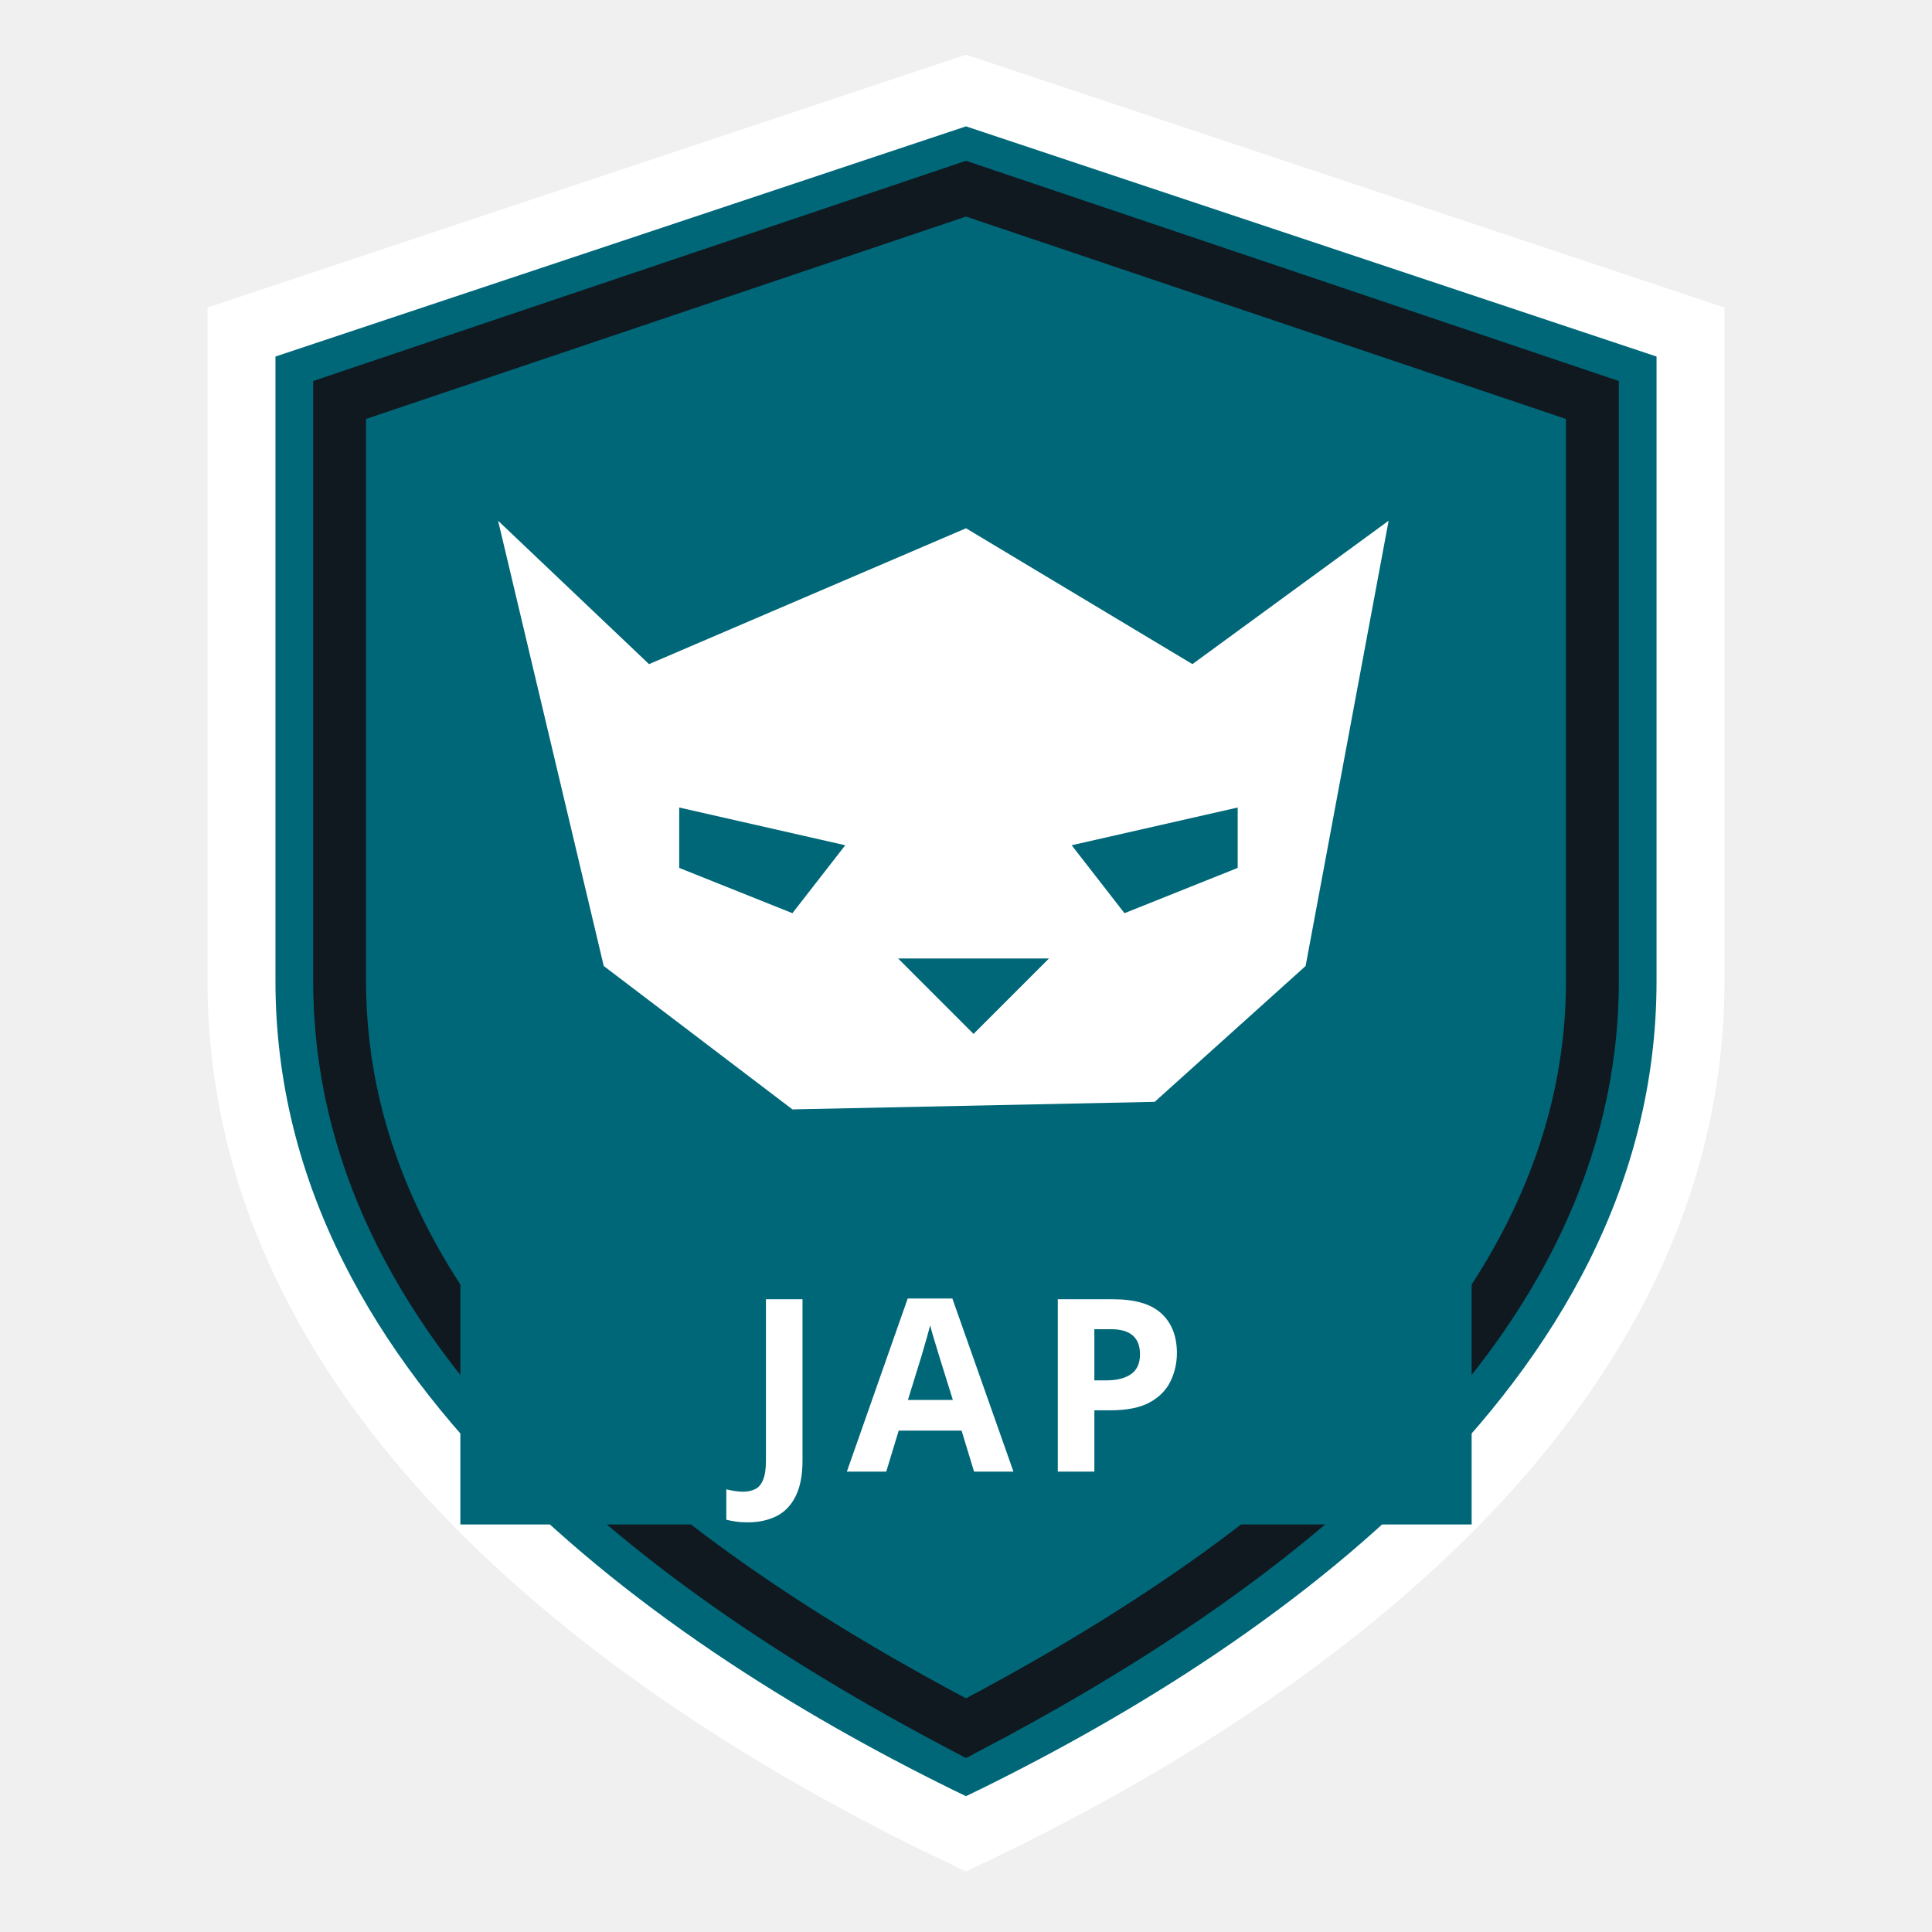
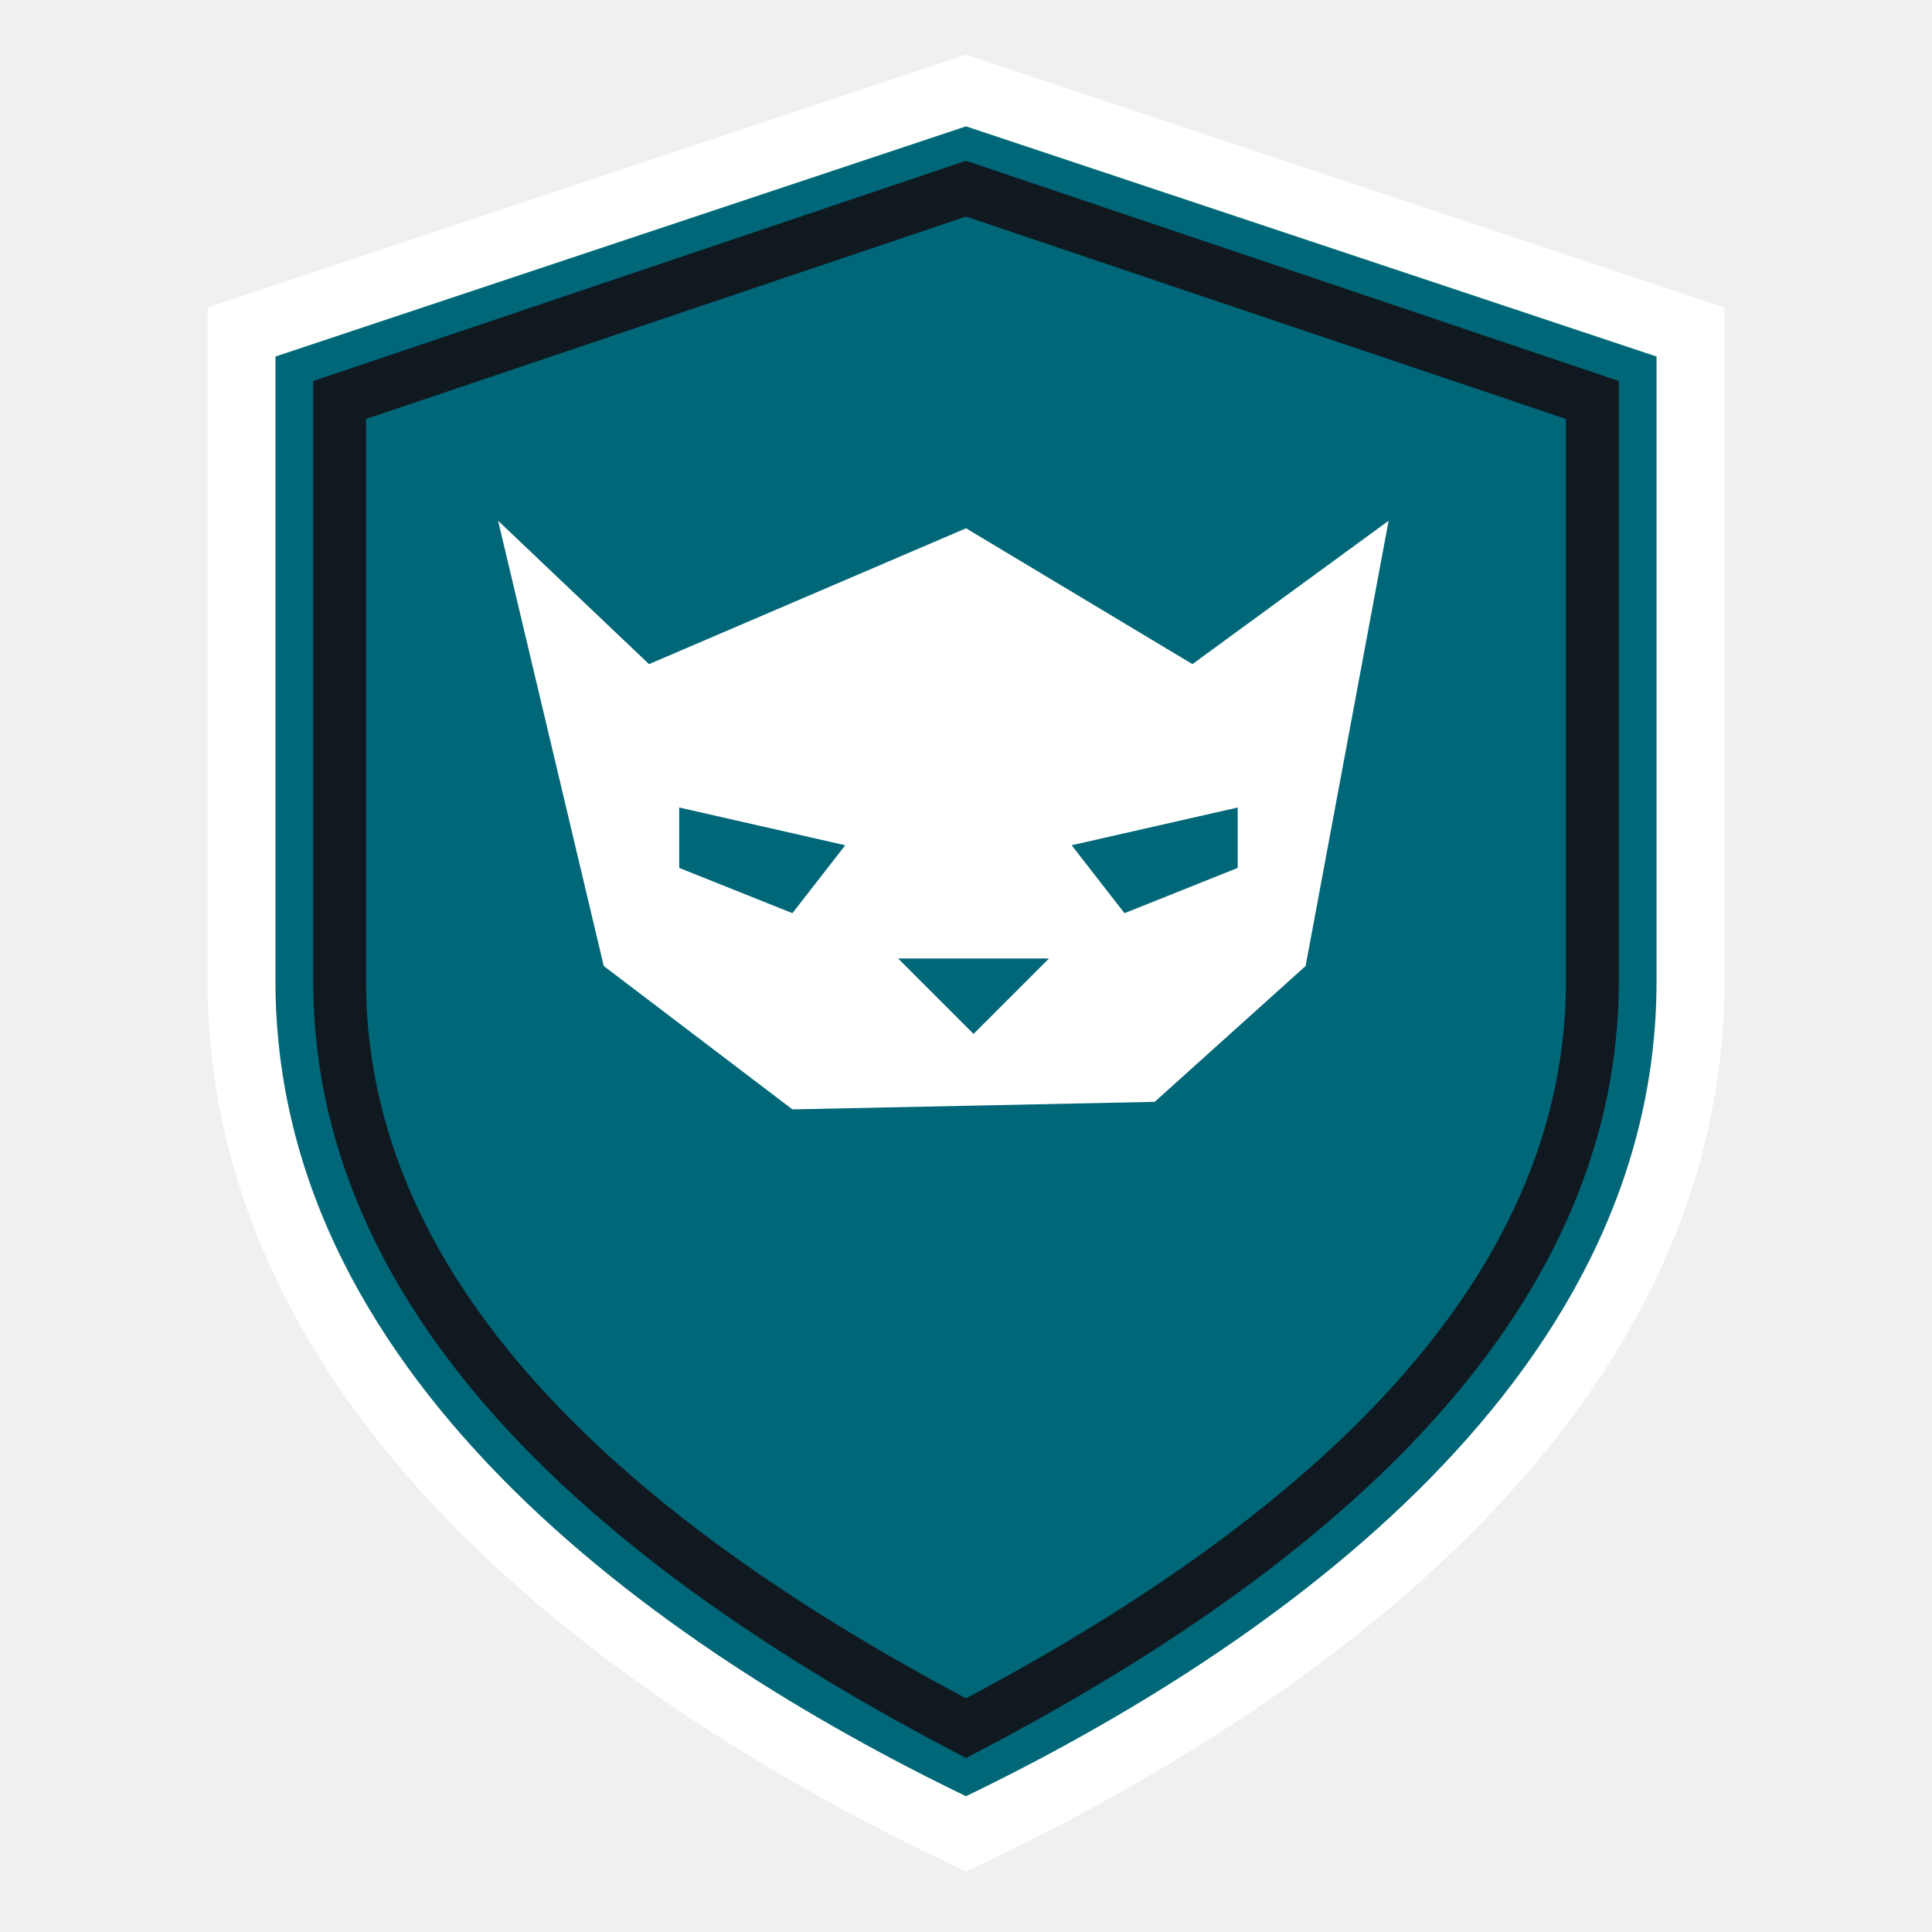
<svg xmlns="http://www.w3.org/2000/svg" width="512" height="512" viewBox="0 0 256 256">
  <path d="M128 12 224 44v86c0 57-56 94-96 113-40-19-96-56-96-113V44Z" fill="#006778" stroke="#ffffff" stroke-width="9" />
  <path d="M128 25 211 53v77c0 46-43 78-83 99-40-21-83-53-83-99V53Z" fill="none" stroke="#101820" stroke-width="7" />
  <g fill="#ffffff" stroke-linejoin="round" stroke-linecap="round">
    <path d="M66 69 86 88 128 70 158 88 184 69 173 128 153 146 105 147 80 128Z" />
    <path d="m90 107 22 5-7 9-15-6m74-8-22 5 7 9 15-6M119 127h20l-10 10Z" fill="#006778" />
  </g>
-   <path d="M61 165h134v37H61Z" fill="#006778" />
-   <text x="128" y="195" text-anchor="middle" font-family="sans-serif" font-size="32" font-weight="900" letter-spacing="3" fill="#ffffff">JAP</text>
</svg>
